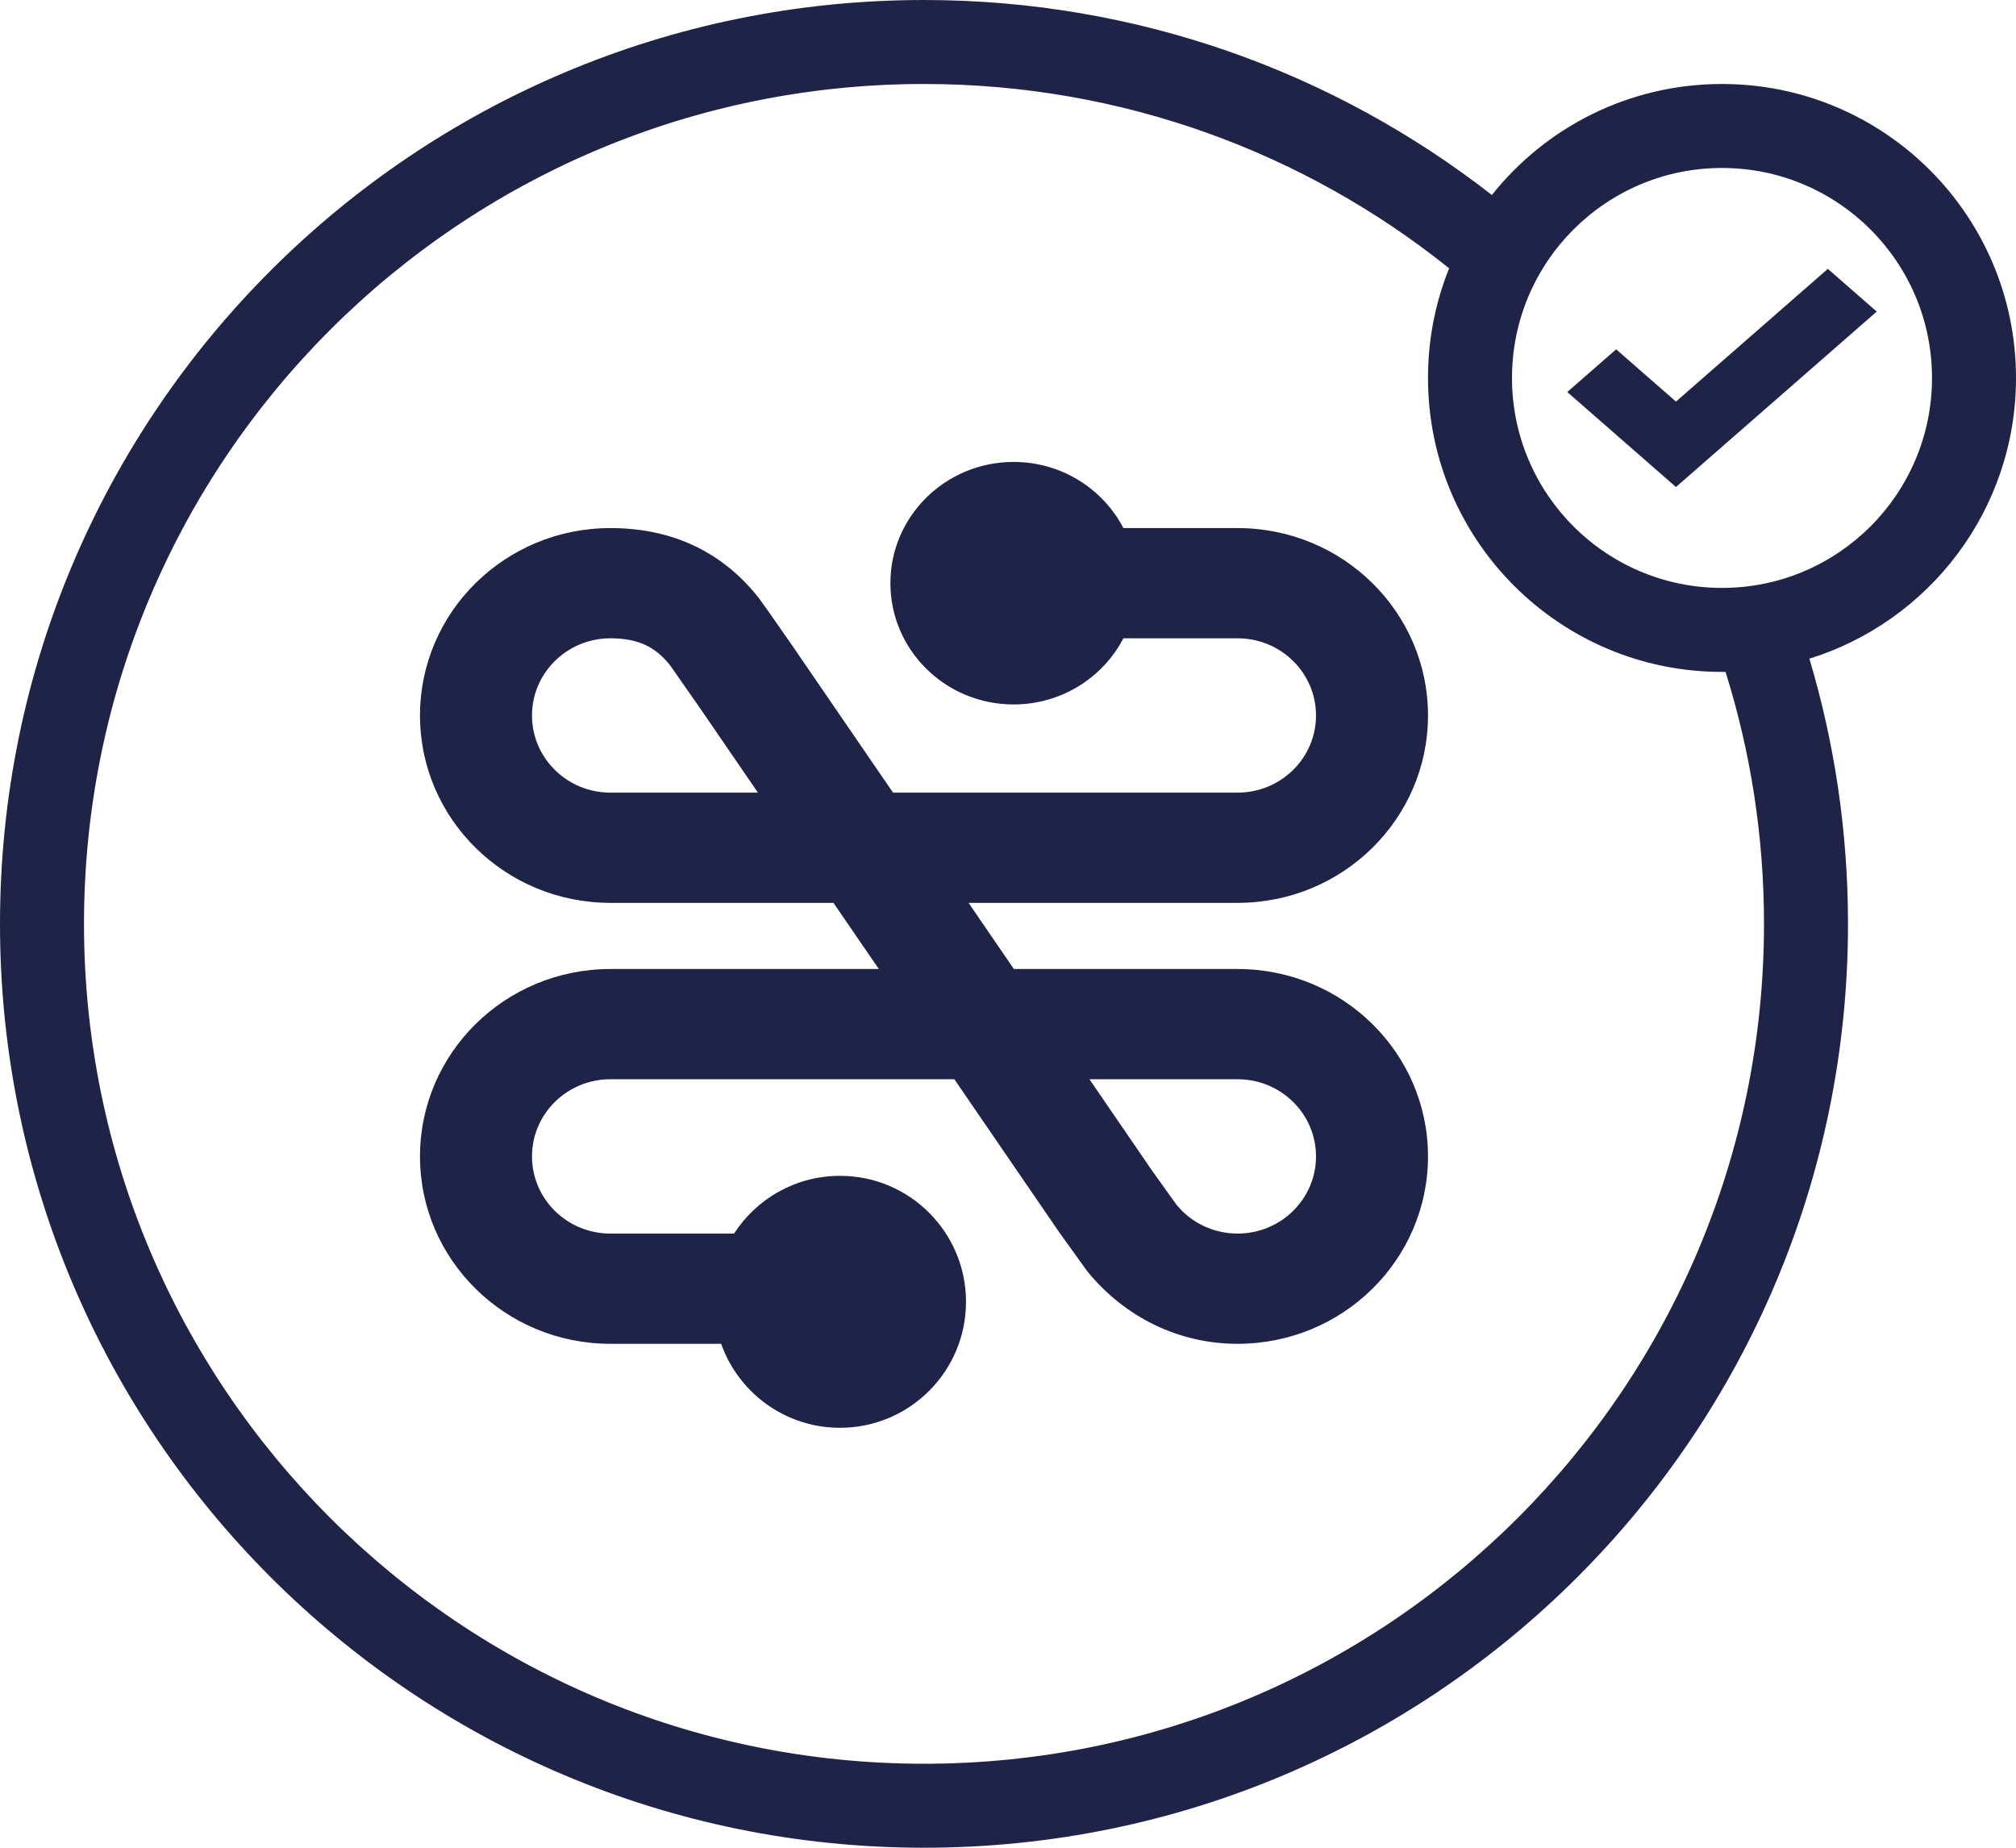
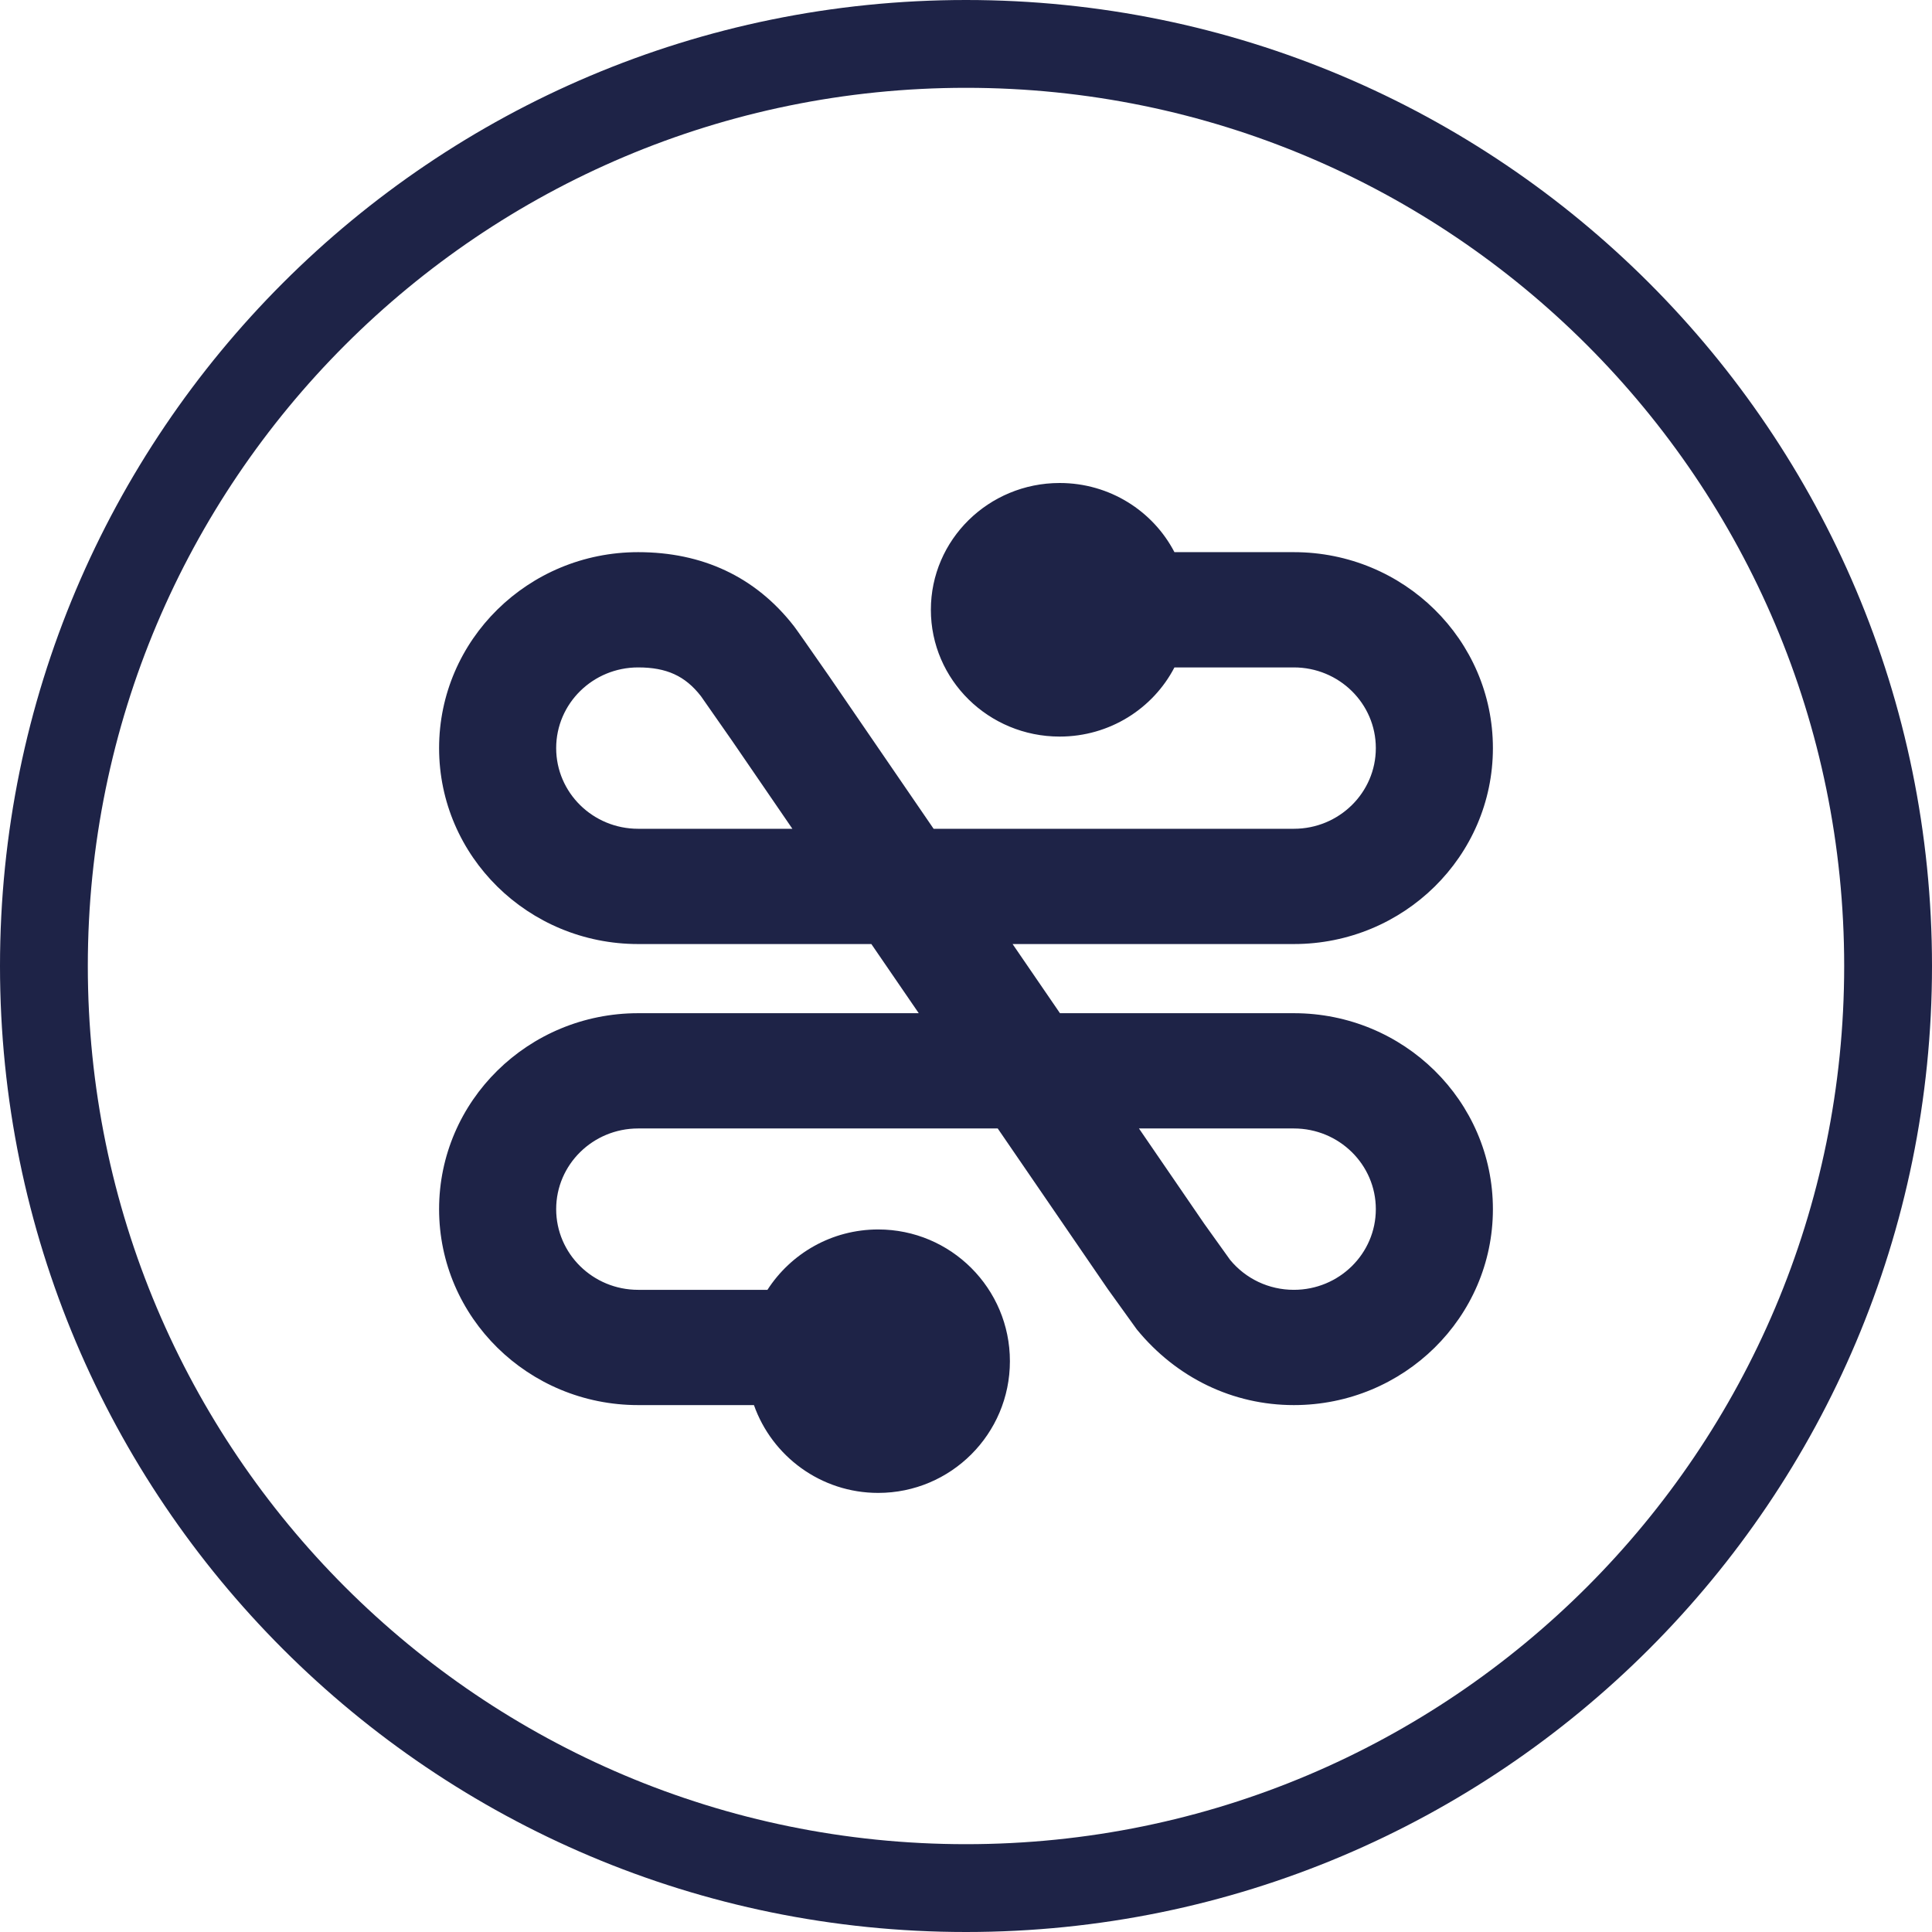
- <svg xmlns="http://www.w3.org/2000/svg" width="96px" height="88px" viewBox="0 0 96 88" version="1.1">
+ <svg xmlns="http://www.w3.org/2000/svg" width="88px" height="88px" viewBox="0 0 88 88" version="1.1">
  <g id="Page-1" stroke="none" stroke-width="1" fill="none" fill-rule="evenodd">
    <g id="Logos-Source" transform="translate(-368, -1173)" fill="#1E2347" fill-rule="nonzero">
      <g id="Badge" transform="translate(64, 1111)">
-         <path d="M386.168,93.999 C386.112,94 386.056,94 386,94 C378.268,94 372,87.732 372,80 C372,78.154 372.357,76.392 373.006,74.778 C366.157,69.286 357.462,66 348,66 C325.909,66 308,83.909 308,106 C308,128.091 325.909,146 348,146 C370.091,146 388,128.091 388,106 C388,101.819 387.358,97.787 386.168,93.999 Z M390.161,93.371 C391.357,97.371 392,101.611 392,106 C392,130.301 372.301,150 348,150 C323.699,150 304,130.301 304,106 C304,81.699 323.699,62 348,62 C358.195,62 367.58,65.467 375.041,71.287 C377.606,68.065 381.562,66 386,66 C393.732,66 400,72.268 400,80 C400,86.283 395.861,91.599 390.161,93.371 Z M386,90 C391.523,90 396,85.523 396,80 C396,74.477 391.523,70 386,70 C380.477,70 376,74.477 376,80 C376,85.523 380.477,90 386,90 Z M391.04,74.805 L393.368,76.839 L383.808,85.195 L378.632,80.671 L380.96,78.637 L383.808,81.126 L391.04,74.805 Z M338.956,120.75 C340.024,119.095 341.884,118 344,118 C347.314,118 350,120.686 350,124 C350,127.314 347.314,130 344,130 C341.388,130 339.165,128.33 338.341,126 L333.067,126 C328.059,126 324,122.004 324,117.075 C324,112.146 328.059,108.15 333.067,108.15 L345.848,108.15 L343.689,105 L333.067,105 C328.059,105 324,101.004 324,96.075 C324,91.146 328.059,87.15 333.067,87.15 C335.97,87.15 338.4,88.254 340.162,90.519 C340.277,90.667 340.718,91.298 341.759,92.794 L346.525,99.75 L362.933,99.75 C364.995,99.75 366.667,98.105 366.667,96.075 C366.667,94.045 364.995,92.4 362.933,92.4 L357.494,92.4 C356.523,94.27 354.546,95.55 352.267,95.55 C349.027,95.55 346.4,92.964 346.4,89.775 C346.4,86.586 349.027,84 352.267,84 C354.546,84 356.523,85.28 357.494,87.15 L362.933,87.15 C367.941,87.15 372,91.146 372,96.075 C372,101.004 367.941,105 362.933,105 L350.122,105 L352.28,108.15 L362.933,108.15 C367.941,108.15 372,112.146 372,117.075 C372,122.004 367.941,126 362.933,126 C360.162,126 357.59,124.765 355.779,122.552 L354.46,120.718 L349.445,113.4 L333.067,113.4 C331.005,113.4 329.333,115.045 329.333,117.075 C329.333,119.105 331.005,120.75 333.067,120.75 L338.956,120.75 Z M358.846,117.732 L360.028,119.383 C360.735,120.243 361.789,120.75 362.933,120.75 C364.995,120.75 366.667,119.105 366.667,117.075 C366.667,115.045 364.995,113.4 362.933,113.4 L355.878,113.4 L358.846,117.732 Z M337.347,95.744 C336.508,94.538 335.948,93.737 335.927,93.71 C335.208,92.785 334.359,92.4 333.067,92.4 C331.005,92.4 329.333,94.045 329.333,96.075 C329.333,98.105 331.005,99.75 333.067,99.75 L340.092,99.75 L337.347,95.744 Z" id="Fission-Badge-Outline" />
+         <path d="M348,146 C370.091,146 388,128.091 388,106 C388,83.909 370.091,66 348,66 C325.909,66 308,83.909 308,106 C308,128.091 325.909,146 348,146 Z M348,150 C323.699,150 304,130.301 304,106 C304,81.699 323.699,62 348,62 C372.301,62 392,81.699 392,106 C392,130.301 372.301,150 348,150 Z M338.956,120.75 C340.024,119.095 341.884,118 344,118 C347.314,118 350,120.686 350,124 C350,127.314 347.314,130 344,130 C341.388,130 339.165,128.33 338.341,126 L333.067,126 C328.059,126 324,122.004 324,117.075 C324,112.146 328.059,108.15 333.067,108.15 L345.848,108.15 L343.689,105 L333.067,105 C328.059,105 324,101.004 324,96.075 C324,91.146 328.059,87.15 333.067,87.15 C335.97,87.15 338.4,88.254 340.162,90.519 C340.277,90.667 340.718,91.298 341.759,92.794 L346.525,99.75 L362.933,99.75 C364.995,99.75 366.667,98.105 366.667,96.075 C366.667,94.045 364.995,92.4 362.933,92.4 L357.494,92.4 C356.523,94.27 354.546,95.55 352.267,95.55 C349.027,95.55 346.4,92.964 346.4,89.775 C346.4,86.586 349.027,84 352.267,84 C354.546,84 356.523,85.28 357.494,87.15 L362.933,87.15 C367.941,87.15 372,91.146 372,96.075 C372,101.004 367.941,105 362.933,105 L350.122,105 L352.28,108.15 L362.933,108.15 C367.941,108.15 372,112.146 372,117.075 C372,122.004 367.941,126 362.933,126 C360.162,126 357.59,124.765 355.779,122.552 L354.46,120.718 L349.445,113.4 L333.067,113.4 C331.005,113.4 329.333,115.045 329.333,117.075 C329.333,119.105 331.005,120.75 333.067,120.75 L338.956,120.75 Z M358.846,117.732 L360.028,119.383 C360.735,120.243 361.789,120.75 362.933,120.75 C364.995,120.75 366.667,119.105 366.667,117.075 C366.667,115.045 364.995,113.4 362.933,113.4 L355.878,113.4 L358.846,117.732 Z M337.347,95.744 C336.508,94.538 335.948,93.737 335.927,93.71 C335.208,92.785 334.359,92.4 333.067,92.4 C331.005,92.4 329.333,94.045 329.333,96.075 C329.333,98.105 331.005,99.75 333.067,99.75 L340.092,99.75 L337.347,95.744 Z" id="Fission-Badge-Outline" />
      </g>
    </g>
  </g>
</svg>
